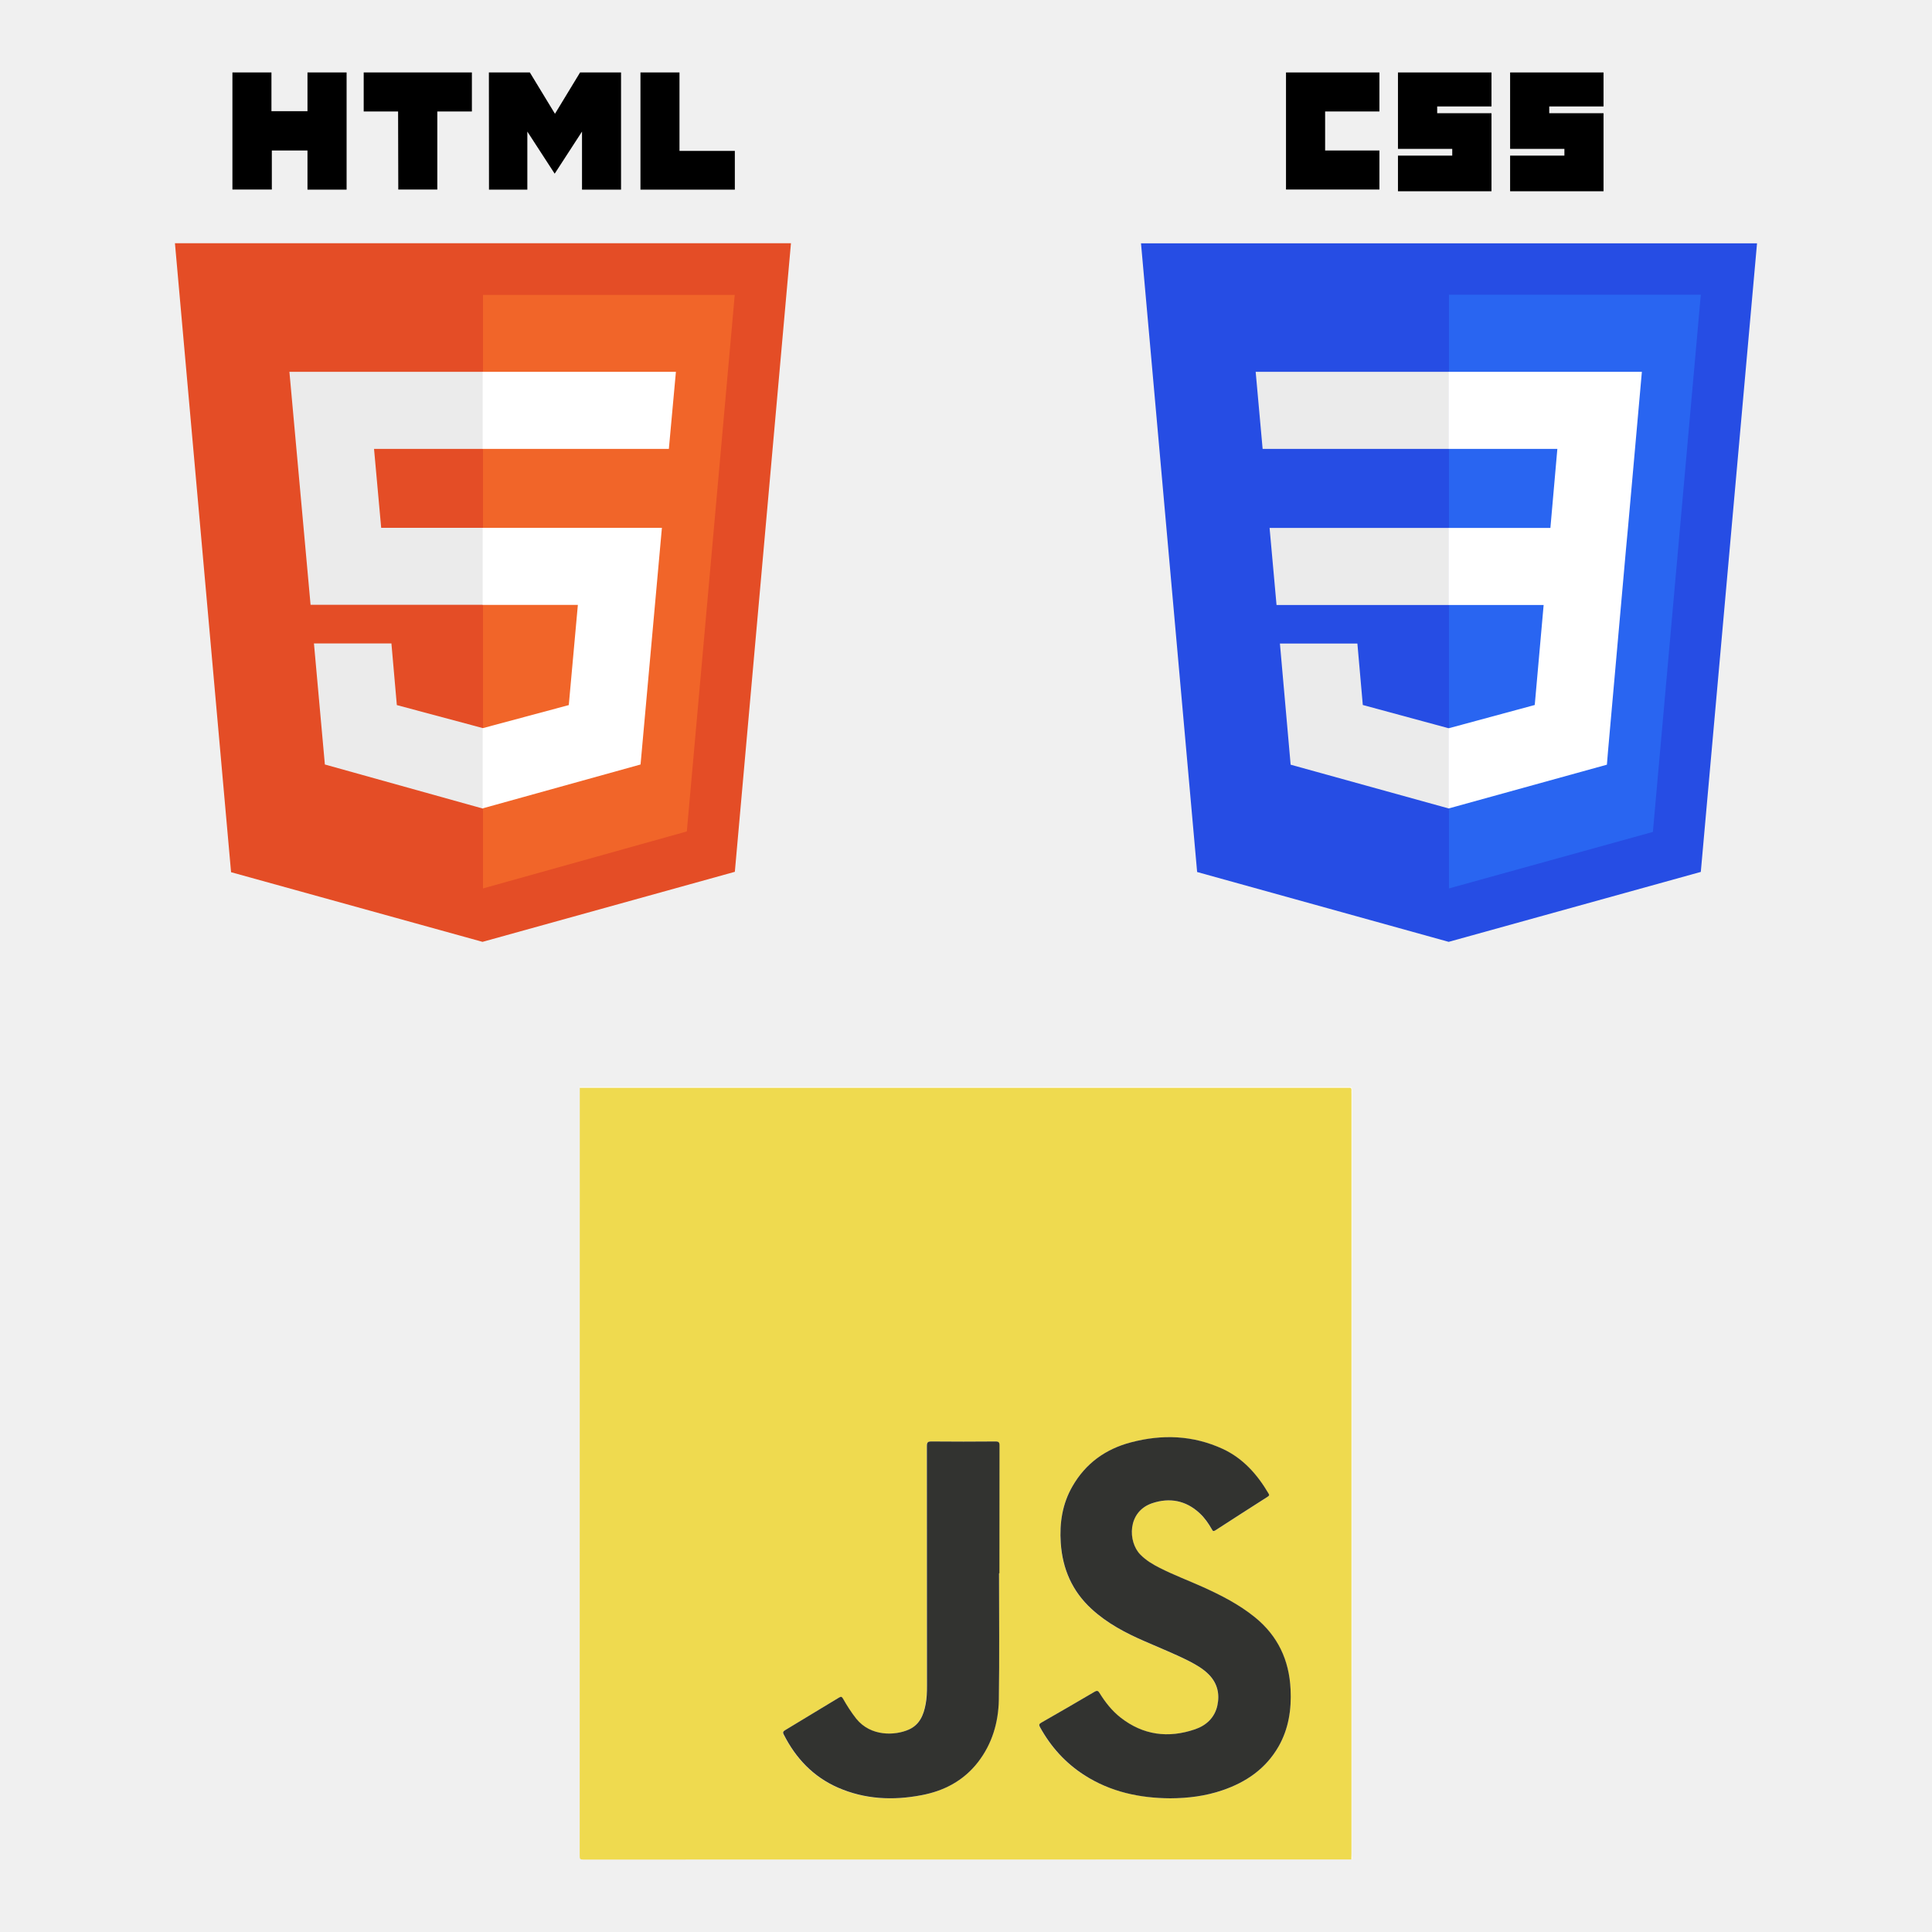
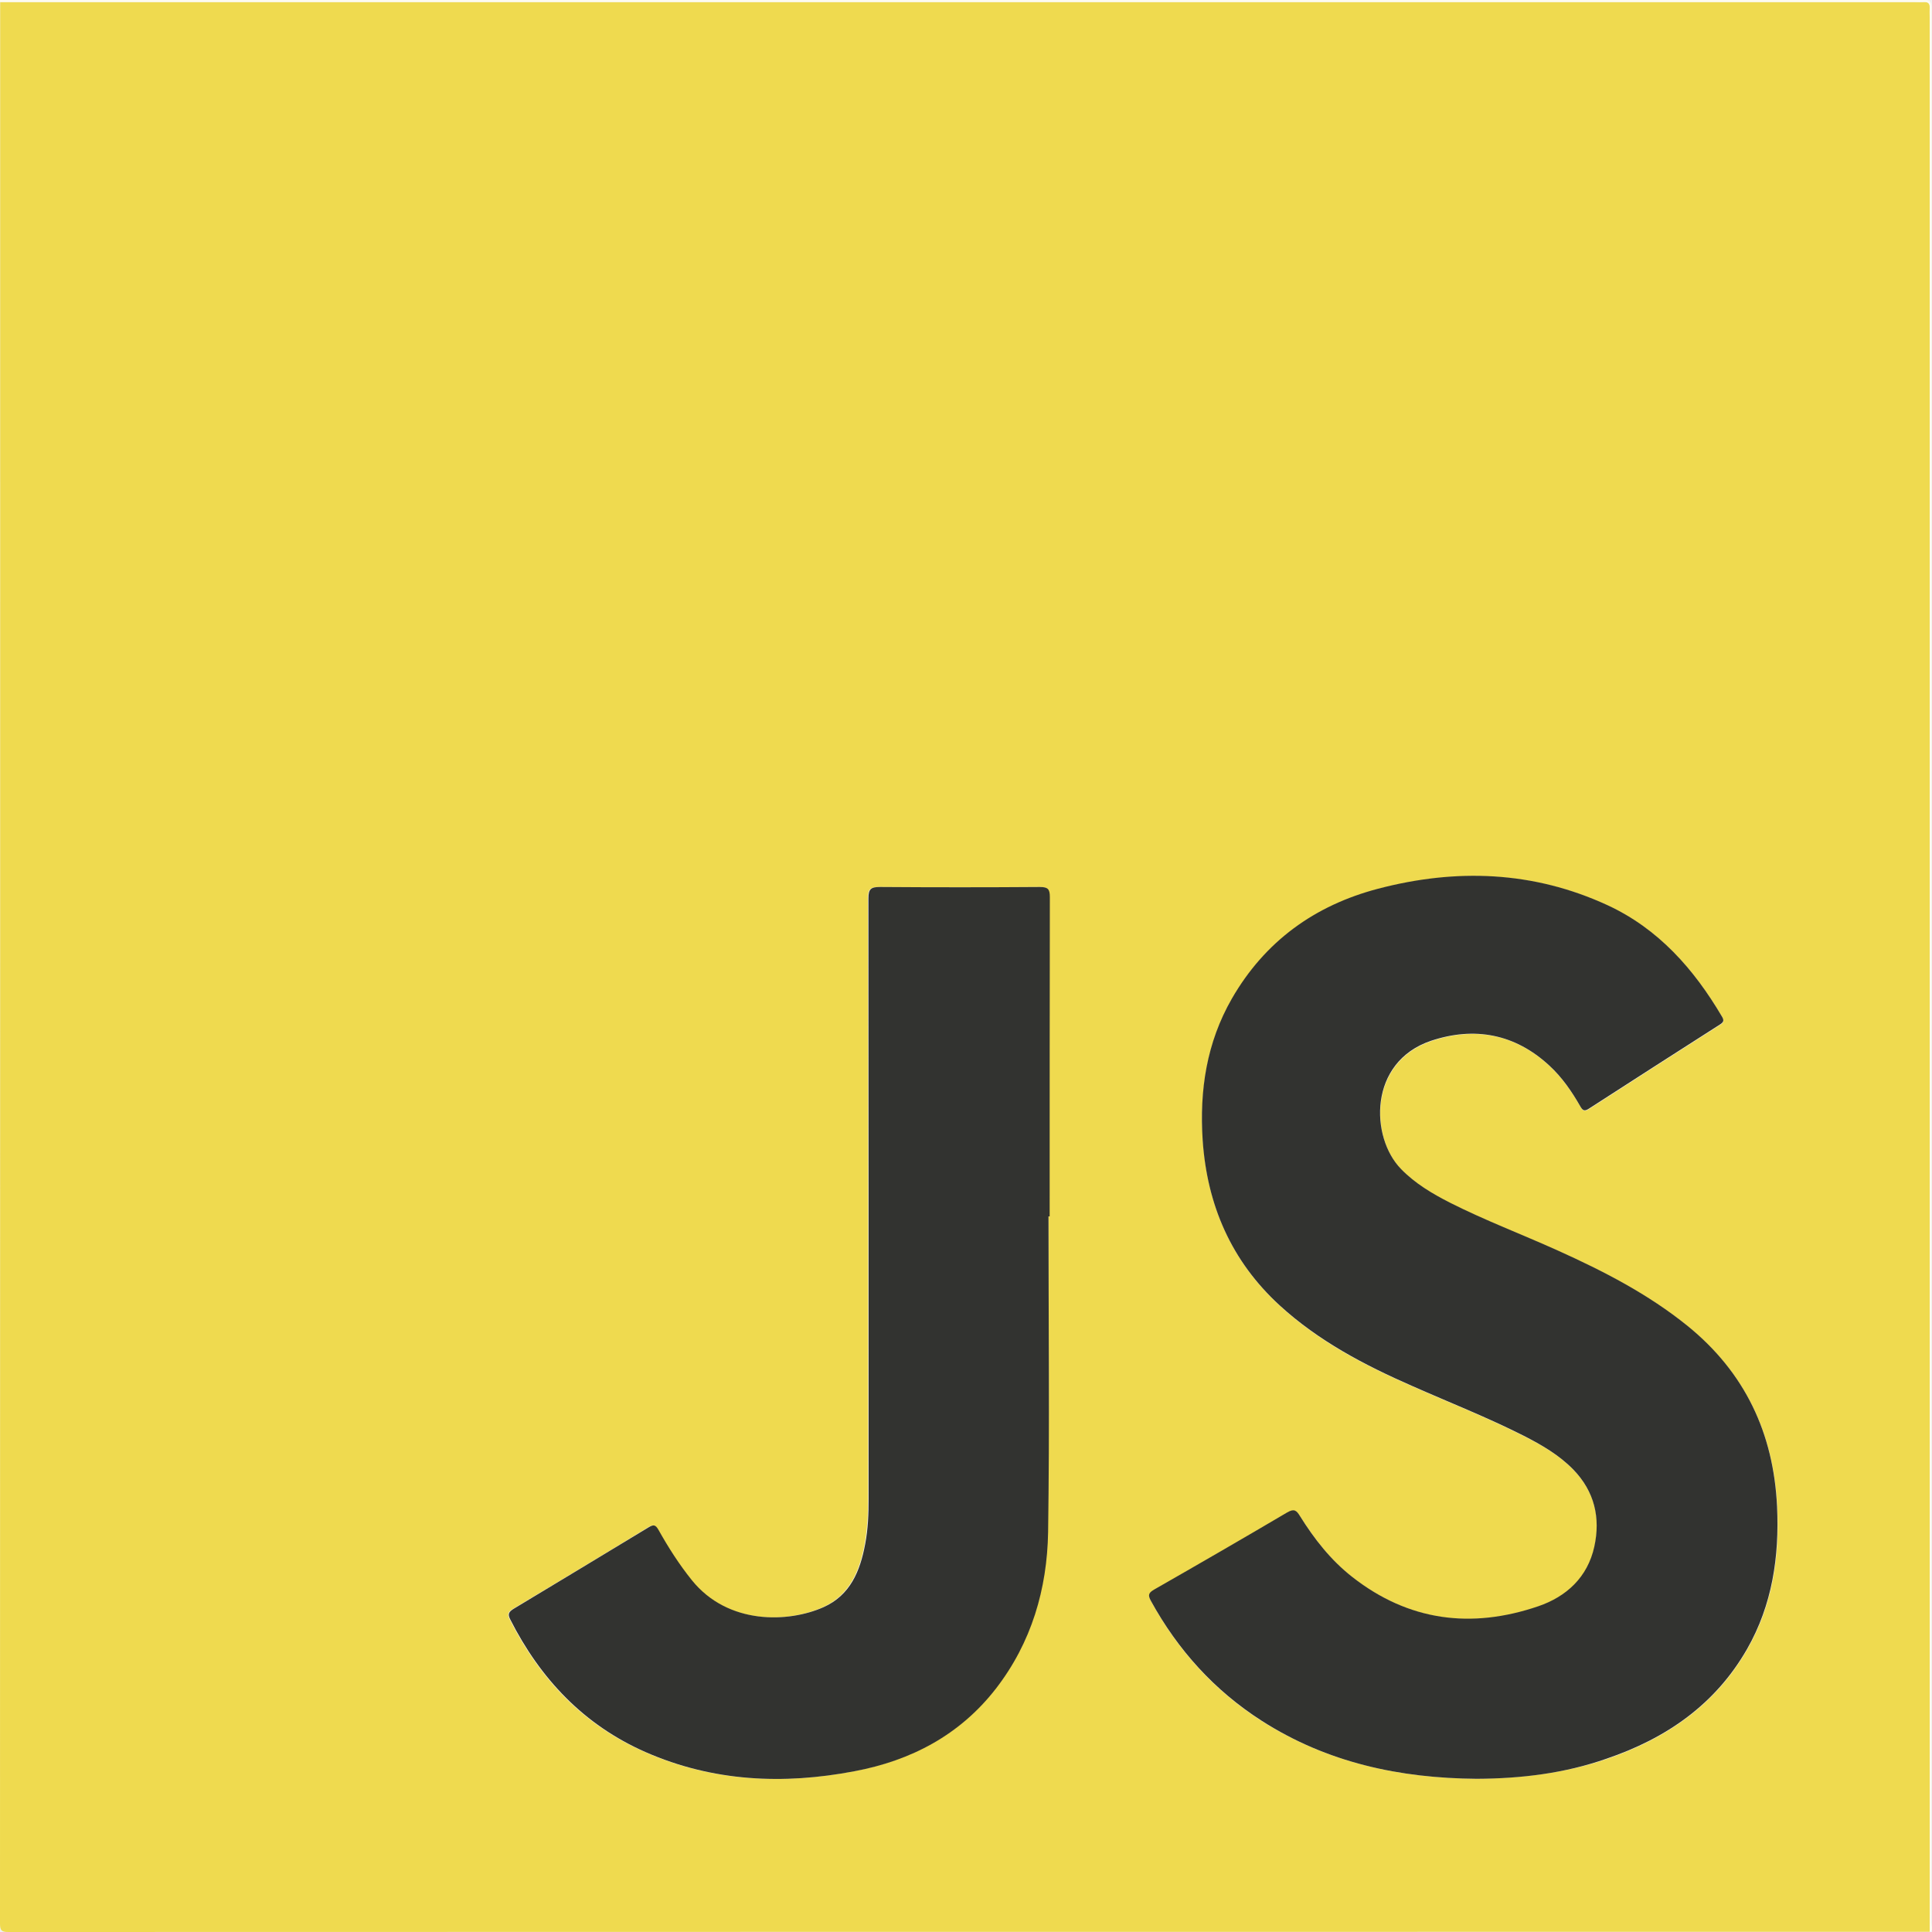
- <svg xmlns="http://www.w3.org/2000/svg" version="1.1" id="Layer_1" x="0px" y="0px" viewBox="0 0 2000 2000" style="enable-background:new 0 0 2000 2000;" xml:space="preserve">
+ <svg xmlns="http://www.w3.org/2000/svg" version="1.1" id="Layer_1" x="0px" y="0px" viewBox="0 0 1000 1000" style="enable-background:new 0 0 1000 1000;" xml:space="preserve">
  <style type="text/css">
	.st0{fill:#EFDA4F;}
	.st1{fill:#FDFBF0;}
	.st2{fill:#323330;}
- 	.st3{fill:#264DE4;}
- 	.st4{fill:#2965F1;}
- 	.st5{fill:#EBEBEB;}
- 	.st6{fill:#FFFFFF;}
- 	.st7{fill:#E44D26;}
- 	.st8{fill:#F16529;}
</style>
-   <g id="JS">
-     <path class="st0" d="M1399,1924.9c-265.2,0-530.3,0-795.4,0.1c-2.9,0-3.5-0.6-3.5-3.5c0.1-265.2,0.1-530.3,0.1-795.5   c1.9,0,3.8,0,5.7,0c262.3,0,524.7,0,787,0c1.3,0,2.6,0.1,3.8,0c1.8-0.1,2.6,0.6,2.5,2.4c-0.1,1.3,0,2.6,0,3.8   c0,262.2,0,524.5,0,786.7C1399.1,1920.8,1399,1922.9,1399,1924.9z M1211.5,1861.6c18.3-0.2,36.4-2.2,53.8-8.2   c24.6-8.4,45-22.4,58.2-45.4c10.5-18.3,13.4-38.2,12.4-59c-1.4-30.4-13.3-55.5-37-74.8c-16.2-13.2-34.7-22.6-53.7-31.2   c-14.9-6.7-30.2-12.5-44.7-19.8c-7.4-3.8-14.4-7.9-20.2-13.9c-12.8-13-13.7-44.3,12.4-53.1c17.9-6.1,34.8-3,49,10.3   c5.2,4.9,9.3,10.7,12.8,16.9c1,1.7,1.7,2.1,3.4,1c18.1-11.7,36.2-23.3,54.3-34.9c1.5-1,1.8-1.7,0.9-3.3   c-11.7-19.7-26.3-36.4-47.4-46.2c-30.7-14.2-62.6-15.3-95-6.8c-26.2,6.9-46.9,21.8-60.6,45.5c-10.5,18.2-13.4,38-12.1,58.6   c1.8,26.9,11.8,50,31.9,68.4c16.1,14.8,35.1,24.7,54.9,33.4c15.4,6.8,31,13,46.1,20.6c7.4,3.8,14.7,7.9,20.6,14.1   c8.7,9,11.3,20,8.6,31.9c-2.8,12.6-11.4,20.6-23.2,24.6c-27.6,9.4-53.7,6.1-77-12.2c-8.9-7-15.7-15.8-21.7-25.3   c-1.4-2.3-2.5-3-5.2-1.4c-18.3,10.8-36.7,21.4-55.2,32c-2.3,1.4-2.6,2.3-1.3,4.6c11.1,20.4,26.2,37.1,45.9,49.7   C1149.7,1854.9,1179.8,1861.3,1211.5,1861.6z M1034.2,1628.7c0.1,0,0.2,0,0.2,0c0-44.1,0-88.2,0.1-132.2c0-3.3-0.8-4.2-4.2-4.2   c-22.1,0.2-44.1,0.2-66.2,0c-3.8,0-4.8,0.8-4.8,4.7c0.2,82.9,0.1,165.7,0.1,248.5c0,6.3-0.3,12.6-1.4,18.9   c-2.1,11.1-6.2,21.1-17.3,26.1c-14.3,6.4-39.4,7.5-54.5-11.2c-5.3-6.6-9.8-13.5-13.8-20.9c-1.1-2.1-2-2.2-4-1   c-18.6,11.4-37.2,22.6-55.9,33.8c-1.9,1.1-2.6,2.1-1.4,4.4c12.5,24.6,30.5,43.8,56.1,55c27.8,12.2,57,13.5,86.4,7.9   c23.4-4.5,43.8-15,58.6-34.2c14.8-19,21.3-41.3,21.6-64.8C1034.7,1715.9,1034.2,1672.3,1034.2,1628.7z" />
-     <path class="st1" d="M1399,1924.9c0-2,0-4.1,0-6.1c0-262.2,0-524.5,0-786.7c0-1.3-0.1-2.6,0-3.8c0.1-1.8-0.7-2.6-2.5-2.4   c-1.3,0.1-2.6,0-3.8,0c-262.3,0-524.7,0-787,0c-1.9,0-3.8,0-5.7,0c0.2-0.2-0.4-0.8,0.4-0.8c1,0,2,0,3,0c264.2,0,528.4,0,792.6-0.1   c3,0,3.7,0.6,3.7,3.7c-0.1,264.2-0.1,528.5-0.2,792.7C1399.8,1922.6,1400.6,1924.1,1399,1924.9z" />
-     <path class="st2" d="M1211.5,1861.6c-31.8-0.2-61.8-6.6-89-24c-19.6-12.6-34.7-29.3-45.9-49.7c-1.3-2.3-1-3.3,1.3-4.6   c18.5-10.6,36.9-21.2,55.2-32c2.8-1.6,3.8-0.9,5.2,1.4c5.9,9.5,12.8,18.3,21.7,25.3c23.4,18.3,49.4,21.6,77,12.2   c11.7-4,20.4-12,23.2-24.6c2.6-12,0.1-22.9-8.6-31.9c-5.9-6.1-13.1-10.2-20.6-14.1c-15-7.6-30.7-13.8-46.1-20.6   c-19.8-8.6-38.8-18.6-54.9-33.4c-20.1-18.4-30.1-41.5-31.9-68.4c-1.4-20.6,1.6-40.4,12.1-58.6c13.7-23.8,34.3-38.6,60.6-45.5   c32.3-8.5,64.2-7.4,95,6.8c21.1,9.8,35.8,26.5,47.4,46.2c1,1.6,0.6,2.3-0.9,3.3c-18.2,11.6-36.2,23.2-54.3,34.9   c-1.8,1.1-2.5,0.7-3.4-1c-3.5-6.2-7.5-12-12.8-16.9c-14.2-13.2-31-16.3-49-10.3c-26.1,8.8-25.2,40.1-12.4,53.1   c5.8,6,12.9,10.2,20.2,13.9c14.6,7.4,29.8,13.1,44.7,19.8c19,8.6,37.4,18,53.7,31.2c23.8,19.3,35.6,44.4,37,74.8   c1,20.8-2,40.7-12.4,59c-13.2,23-33.5,37-58.2,45.4C1247.9,1859.3,1229.9,1861.5,1211.5,1861.6z" />
-     <path class="st2" d="M1034.2,1628.7c0,43.6,0.5,87.2-0.2,130.7c-0.4,23.6-6.9,45.8-21.6,64.8c-15,19.3-35.2,29.8-58.6,34.2   c-29.4,5.6-58.5,4.3-86.4-7.9c-25.5-11.2-43.6-30.3-56.1-55c-1.2-2.3-0.5-3.2,1.4-4.4c18.6-11.2,37.3-22.5,55.9-33.8   c2-1.2,2.8-1,4,1c4.1,7.3,8.6,14.3,13.8,20.9c15,18.6,40.1,17.6,54.5,11.2c11.1-5,15.2-15,17.3-26.1c1.2-6.2,1.4-12.6,1.4-18.9   c0-82.9,0-165.7-0.1-248.5c0-3.9,1-4.7,4.8-4.7c22.1,0.2,44.1,0.2,66.2,0c3.4,0,4.2,0.9,4.2,4.2c-0.1,44.1-0.1,88.2-0.1,132.2   C1034.4,1628.7,1034.3,1628.7,1034.2,1628.7z" />
-   </g>
-   <g id="CSS" transform="translate(-193.633,-276.3622)">
-     <g id="g3013" transform="translate(119,276.3622)">
-       <polygon id="polygon2989" class="st3" points="1893.5,251.9 1835.3,902.6 1574.3,975 1313.9,902.7 1255.8,251.9   " />
-       <polygon id="polygon2991" class="st4" points="1785.7,861.2 1835.3,305.1 1574.6,305.1 1574.6,919.7   " />
-       <polygon id="polygon2993" class="st5" points="1388.9,546.5 1396.1,626.3 1574.6,626.3 1574.6,546.5   " />
-       <polygon id="polygon2995" class="st5" points="1574.6,384.9 1574.3,384.9 1374.5,384.9 1381.7,464.7 1574.6,464.7   " />
-       <polygon id="polygon2997" class="st5" points="1574.6,836.8 1574.6,753.8 1574.3,753.9 1485.4,729.8 1479.8,666.2 1436.6,666.2     1399.6,666.2 1410.7,791.6 1574.3,836.9   " />
-       <path id="path2999" d="M1405.9,75h96.7v40.4h-56.2v40.4h56.2v40.4h-96.7V75z" />
-       <path id="path3001" d="M1521.9,75h96.7v35.2h-56.2v7h56.2V198h-96.8v-36.9h56.2v-7h-56.2V75H1521.9z" />
-       <path id="path3003" d="M1637.9,75h96.7v35.2h-56.2v7h56.2V198h-96.7v-36.9h56.2v-7h-56.2V75z" />
-       <polygon id="polygon3005" class="st6" points="1672.6,626.3 1663.4,729.8 1574.3,753.9 1574.3,836.9 1738.1,791.6 1739.2,778.1     1757.9,567.9 1759.9,546.5 1774.3,384.9 1574.3,384.9 1574.3,464.7 1686.8,464.7 1679.6,546.5 1574.3,546.5 1574.3,626.3   " />
-     </g>
-   </g>
-   <g id="HTML">
-     <path d="M240.6,75H281v40.1h37.3V75h40.5v121.3h-40.5v-40.5h-36.9v40.4h-40.8 M412.1,115.4h-35.6V75h112v40.4h-35.8v80.8h-40.4    M506.1,75h42.4l26,42.8l26-42.8h42.4v121.3h-40.4v-60.1l-28.3,43.6l-28.3-43.6v60.1h-39.7 M663,75h40.4v81.2h57.3v40.1H663" />
-     <path class="st7" d="M239.2,902.9l-58.1-651.1h637.7l-58.1,650.7L499.5,975" />
-     <path class="st8" d="M500,919.7V305.3h260.6L711,860.7" />
-     <path class="st5" d="M299.6,384.9H500v79.8H387.2l7.4,81.7H500v79.7H321.5 M325,666.1h80.2l5.6,63.8l89.3,23.9v83.3l-163.8-45.7" />
-     <path class="st6" d="M699.7,384.9h-200v79.8h192.7 M685.2,546.4H499.7v79.8h98.5l-9.4,103.7l-89.1,23.9v83l163.4-45.4" />
-   </g>
+   <path class="st0" d="M998.8,999.9c-331.5,0-663,0-994.4,0.1c-3.6,0-4.4-0.8-4.4-4.4C0.1,664.1,0.1,332.6,0.1,1.1c2.4,0,4.8,0,7.1,0  c327.9,0,655.9,0,983.8,0c1.6,0,3.2,0.1,4.8,0c2.2-0.1,3.2,0.7,3.1,3c-0.1,1.6,0,3.2,0,4.8c0,327.8,0,655.7,0,983.5  C998.9,994.8,998.8,997.4,998.8,999.9z M764.3,920.7c22.9-0.2,45.5-2.8,67.3-10.2c30.8-10.5,56.3-28,72.8-56.8  c13.1-22.9,16.8-47.8,15.5-73.7c-1.8-38-16.6-69.4-46.3-93.5c-20.3-16.5-43.4-28.3-67.1-39c-18.6-8.4-37.7-15.6-55.9-24.8  c-9.2-4.7-18-9.9-25.3-17.4c-16-16.2-17.1-55.4,15.5-66.4c22.4-7.6,43.5-3.7,61.3,12.9c6.5,6.1,11.6,13.4,16,21.1  c1.2,2.1,2.1,2.6,4.3,1.2c22.6-14.6,45.2-29.1,67.9-43.6c1.9-1.2,2.2-2.1,1.1-4.1c-14.6-24.6-32.9-45.5-59.3-57.7  c-38.4-17.8-78.3-19.1-118.7-8.5c-32.7,8.6-58.6,27.2-75.7,56.9c-13.1,22.7-16.8,47.5-15.1,73.3c2.3,33.6,14.8,62.5,39.9,85.5  c20.1,18.5,43.9,30.9,68.6,41.7c19.2,8.5,38.8,16.2,57.6,25.7c9.3,4.7,18.4,9.9,25.8,17.6c10.9,11.3,14.1,25,10.8,39.9  c-3.5,15.8-14.3,25.8-29,30.8c-34.5,11.8-67.1,7.6-96.3-15.2c-11.1-8.7-19.6-19.7-27.1-31.6c-1.8-2.9-3.1-3.8-6.5-1.8  c-22.9,13.5-45.9,26.8-69,40c-2.9,1.7-3.2,2.9-1.6,5.8c13.9,25.5,32.8,46.4,57.4,62.1C687.1,912.4,724.7,920.4,764.3,920.7z   M542.7,629.6c0.1,0,0.2,0,0.3,0c0-55.1,0-110.2,0.1-165.3c0-4.1-1-5.3-5.2-5.2c-27.6,0.2-55.1,0.2-82.7,0c-4.7,0-6,1-6,5.9  c0.2,103.6,0.1,207.1,0.1,310.7c0,7.9-0.4,15.8-1.8,23.6c-2.6,13.9-7.8,26.4-21.6,32.6c-17.9,8-49.2,9.4-68.1-14  c-6.6-8.2-12.2-16.9-17.3-26.1c-1.4-2.6-2.5-2.8-5-1.3c-23.2,14.2-46.5,28.2-69.9,42.2c-2.4,1.4-3.3,2.6-1.8,5.5  c15.6,30.8,38.1,54.7,70.1,68.7c34.8,15.3,71.2,16.9,108,9.9c29.3-5.6,54.7-18.7,73.3-42.8c18.5-23.8,26.6-51.6,27-81  C543.3,738.6,542.7,684.1,542.7,629.6z" />
+   <path class="st1" d="M998.8,999.9c0-2.5,0-5.1,0-7.6c0-327.8,0-655.7,0-983.5c0-1.6-0.1-3.2,0-4.8c0.1-2.3-0.9-3.2-3.1-3  c-1.6,0.1-3.2,0-4.8,0c-327.9,0-655.9,0-983.8,0c-2.4,0-4.8,0-7.1,0c0.2-0.3-0.5-1,0.5-1c1.3,0,2.5,0,3.8,0  c330.3,0,660.6,0,990.9-0.1c3.8,0,4.6,0.8,4.6,4.6c-0.1,330.3-0.1,660.7-0.2,991C999.7,997,1000.8,998.9,998.8,999.9z" />
+   <path class="st2" d="M764.3,920.7c-39.7-0.3-77.3-8.3-111.2-30c-24.5-15.7-43.4-36.6-57.4-62.1c-1.6-2.9-1.3-4.1,1.6-5.8  c23.1-13.2,46.1-26.5,69-40c3.5-2,4.7-1.1,6.5,1.8c7.4,11.9,16,22.9,27.1,31.6c29.2,22.9,61.7,27,96.3,15.2c14.6-5,25.5-15,29-30.8  c3.3-15,0.1-28.6-10.8-39.9c-7.4-7.6-16.4-12.8-25.8-17.6c-18.8-9.5-38.4-17.2-57.6-25.7c-24.7-10.8-48.5-23.3-68.6-41.7  c-25.1-23-37.6-51.9-39.9-85.5c-1.7-25.8,2-50.5,15.1-73.3c17.1-29.7,42.9-48.3,75.7-56.9c40.4-10.6,80.3-9.2,118.7,8.5  c26.4,12.2,44.8,33.1,59.3,57.7c1.2,2,0.8,2.9-1.1,4.1c-22.7,14.5-45.3,29-67.9,43.6c-2.2,1.4-3.1,0.9-4.3-1.2  c-4.4-7.7-9.4-15-16-21.1c-17.8-16.5-38.8-20.4-61.3-12.9c-32.6,11-31.5,50.1-15.5,66.4c7.3,7.5,16.1,12.7,25.3,17.4  c18.2,9.2,37.3,16.4,55.9,24.8c23.7,10.7,46.7,22.5,67.1,39c29.7,24.1,44.5,55.5,46.3,93.5c1.2,26-2.5,50.9-15.5,73.7  c-16.5,28.8-41.9,46.3-72.8,56.8C809.8,917.9,787.3,920.6,764.3,920.7z" />
+   <path class="st2" d="M542.7,629.6c0,54.5,0.6,109-0.2,163.4c-0.5,29.5-8.6,57.2-27,81c-18.7,24.1-44,37.3-73.3,42.8  c-36.8,7-73.1,5.4-108-9.9c-31.9-14-54.5-37.9-70.1-68.7c-1.5-2.9-0.6-4,1.8-5.5c23.3-14,46.6-28.1,69.9-42.2c2.5-1.5,3.5-1.3,5,1.3  c5.1,9.1,10.7,17.9,17.3,26.1c18.8,23.3,50.1,22,68.1,14c13.9-6.2,19-18.7,21.6-32.6c1.5-7.8,1.8-15.7,1.8-23.6  c0-103.6,0-207.2-0.1-310.7c0-4.9,1.3-5.9,6-5.9c27.6,0.2,55.1,0.2,82.7,0c4.2,0,5.2,1.1,5.2,5.2c-0.1,55.1-0.1,110.2-0.1,165.3  C542.9,629.6,542.8,629.6,542.7,629.6z" />
</svg>
